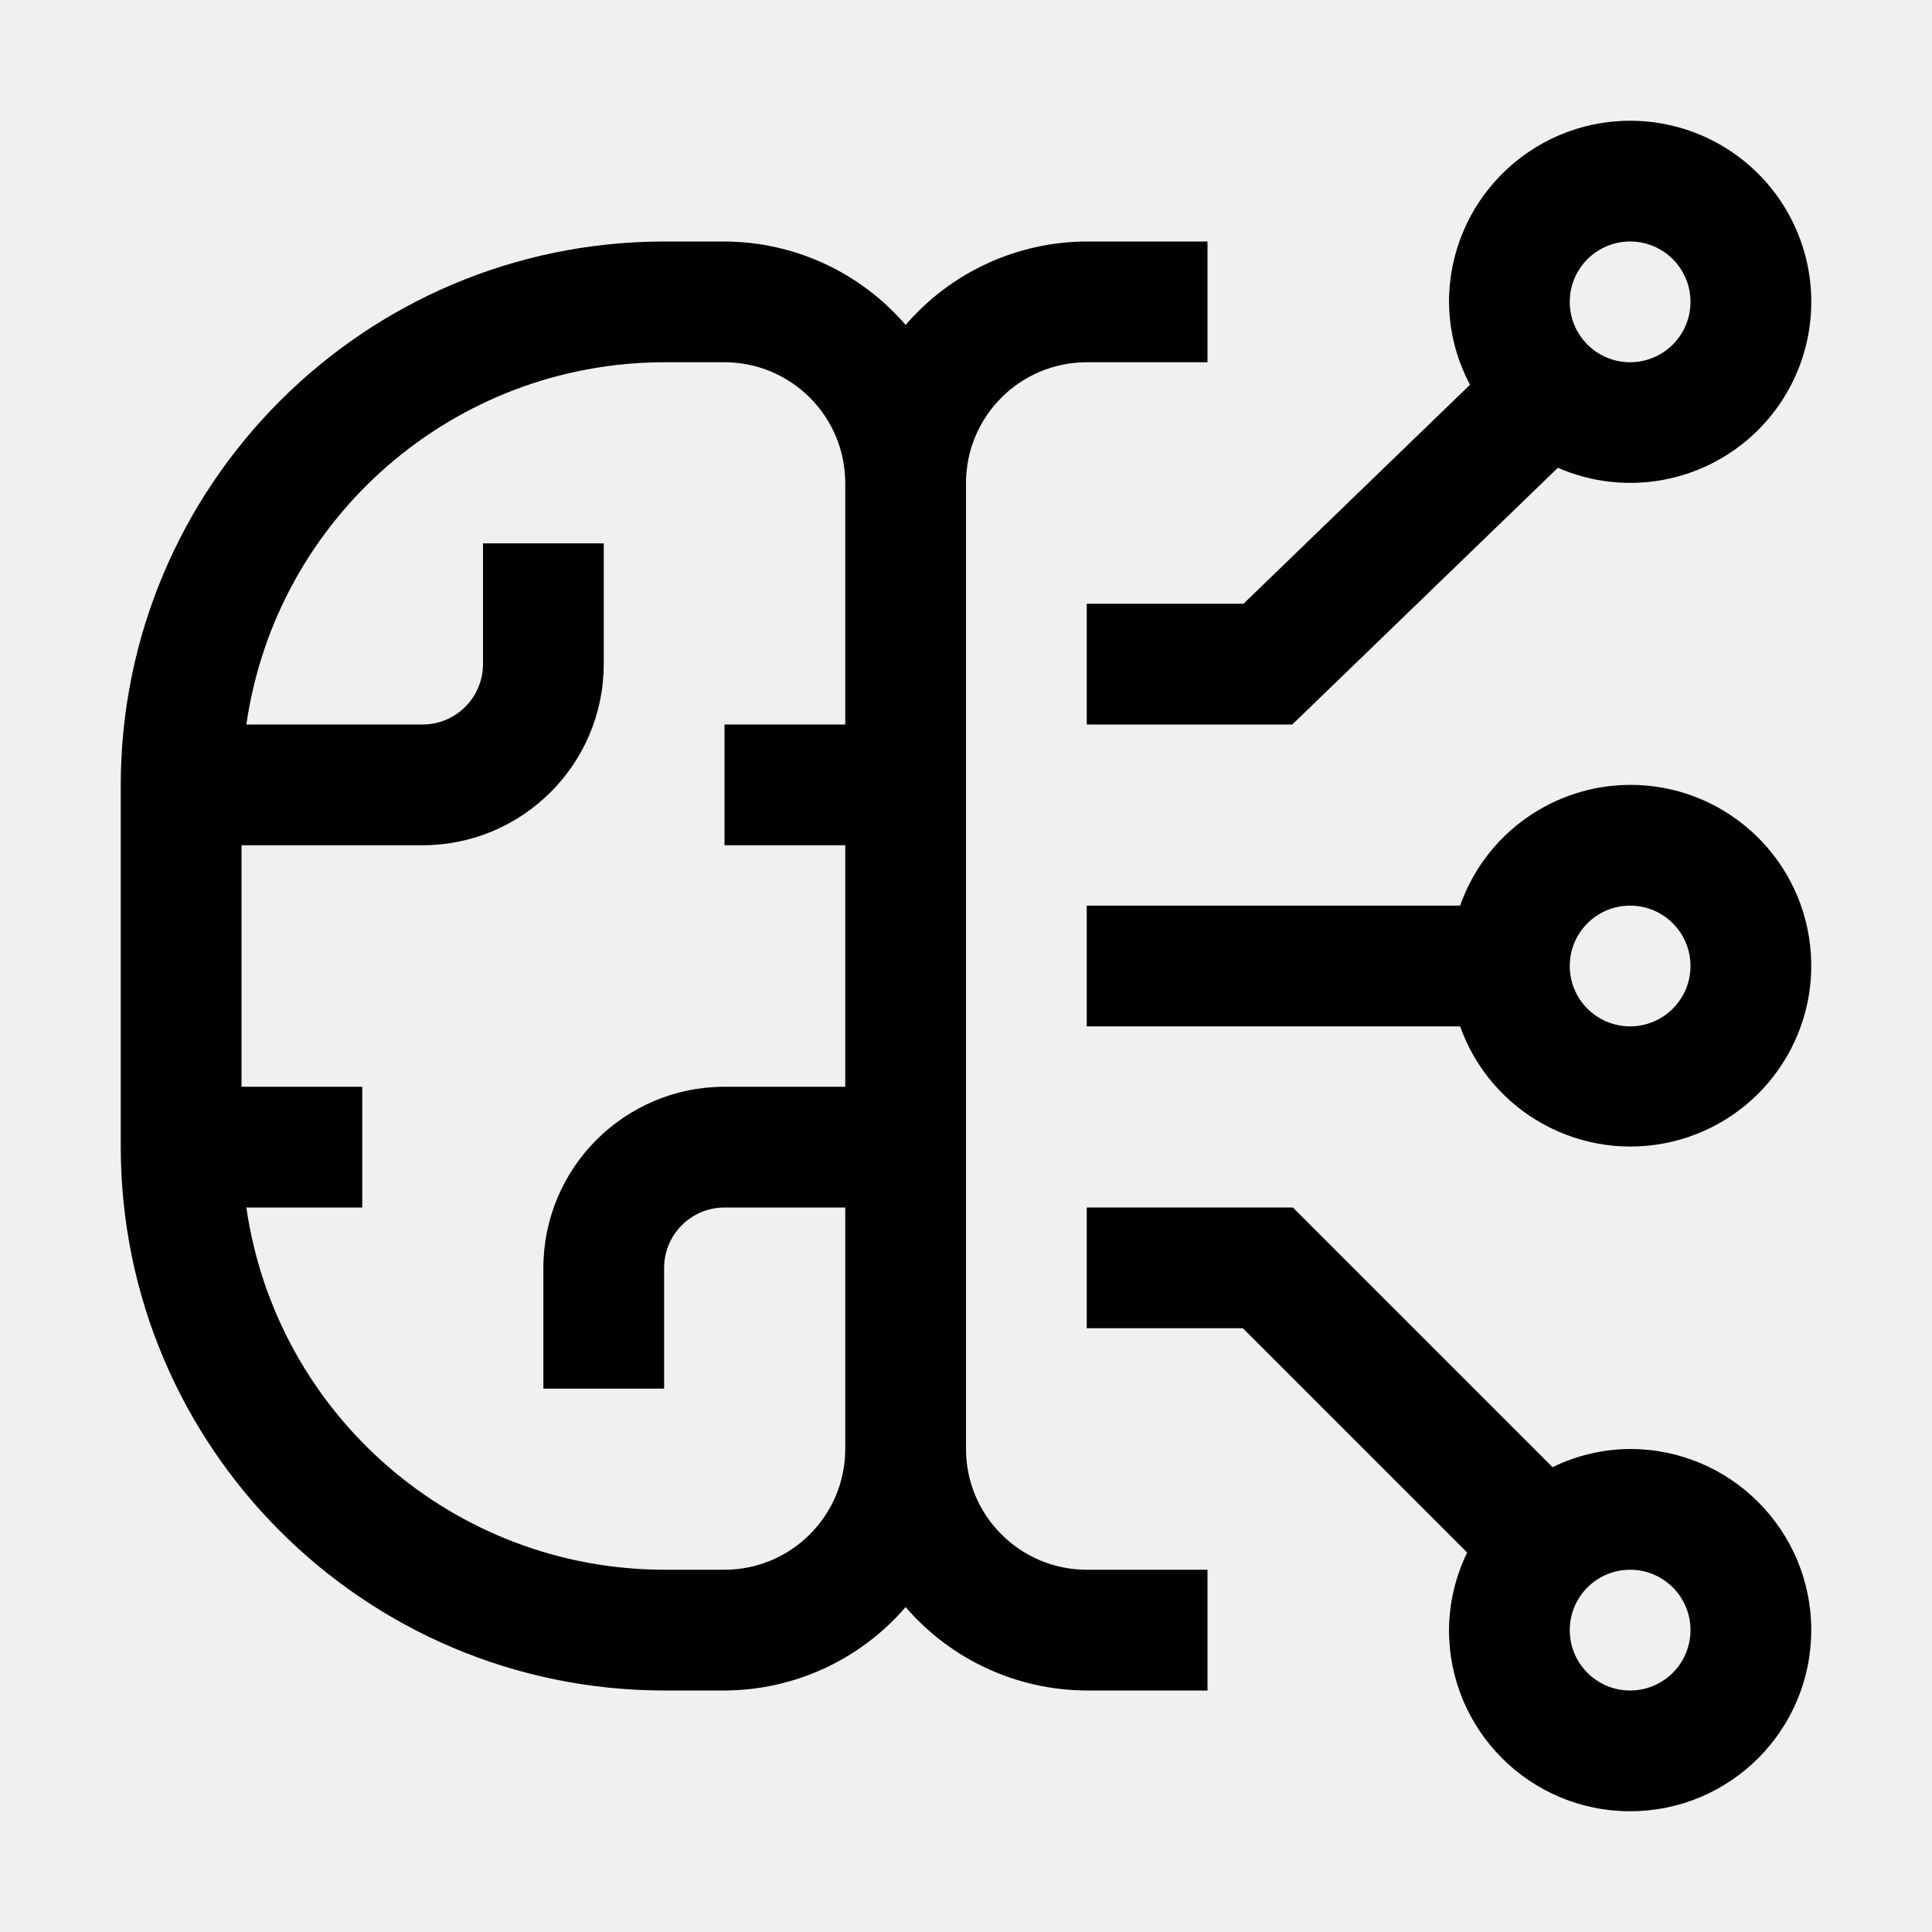
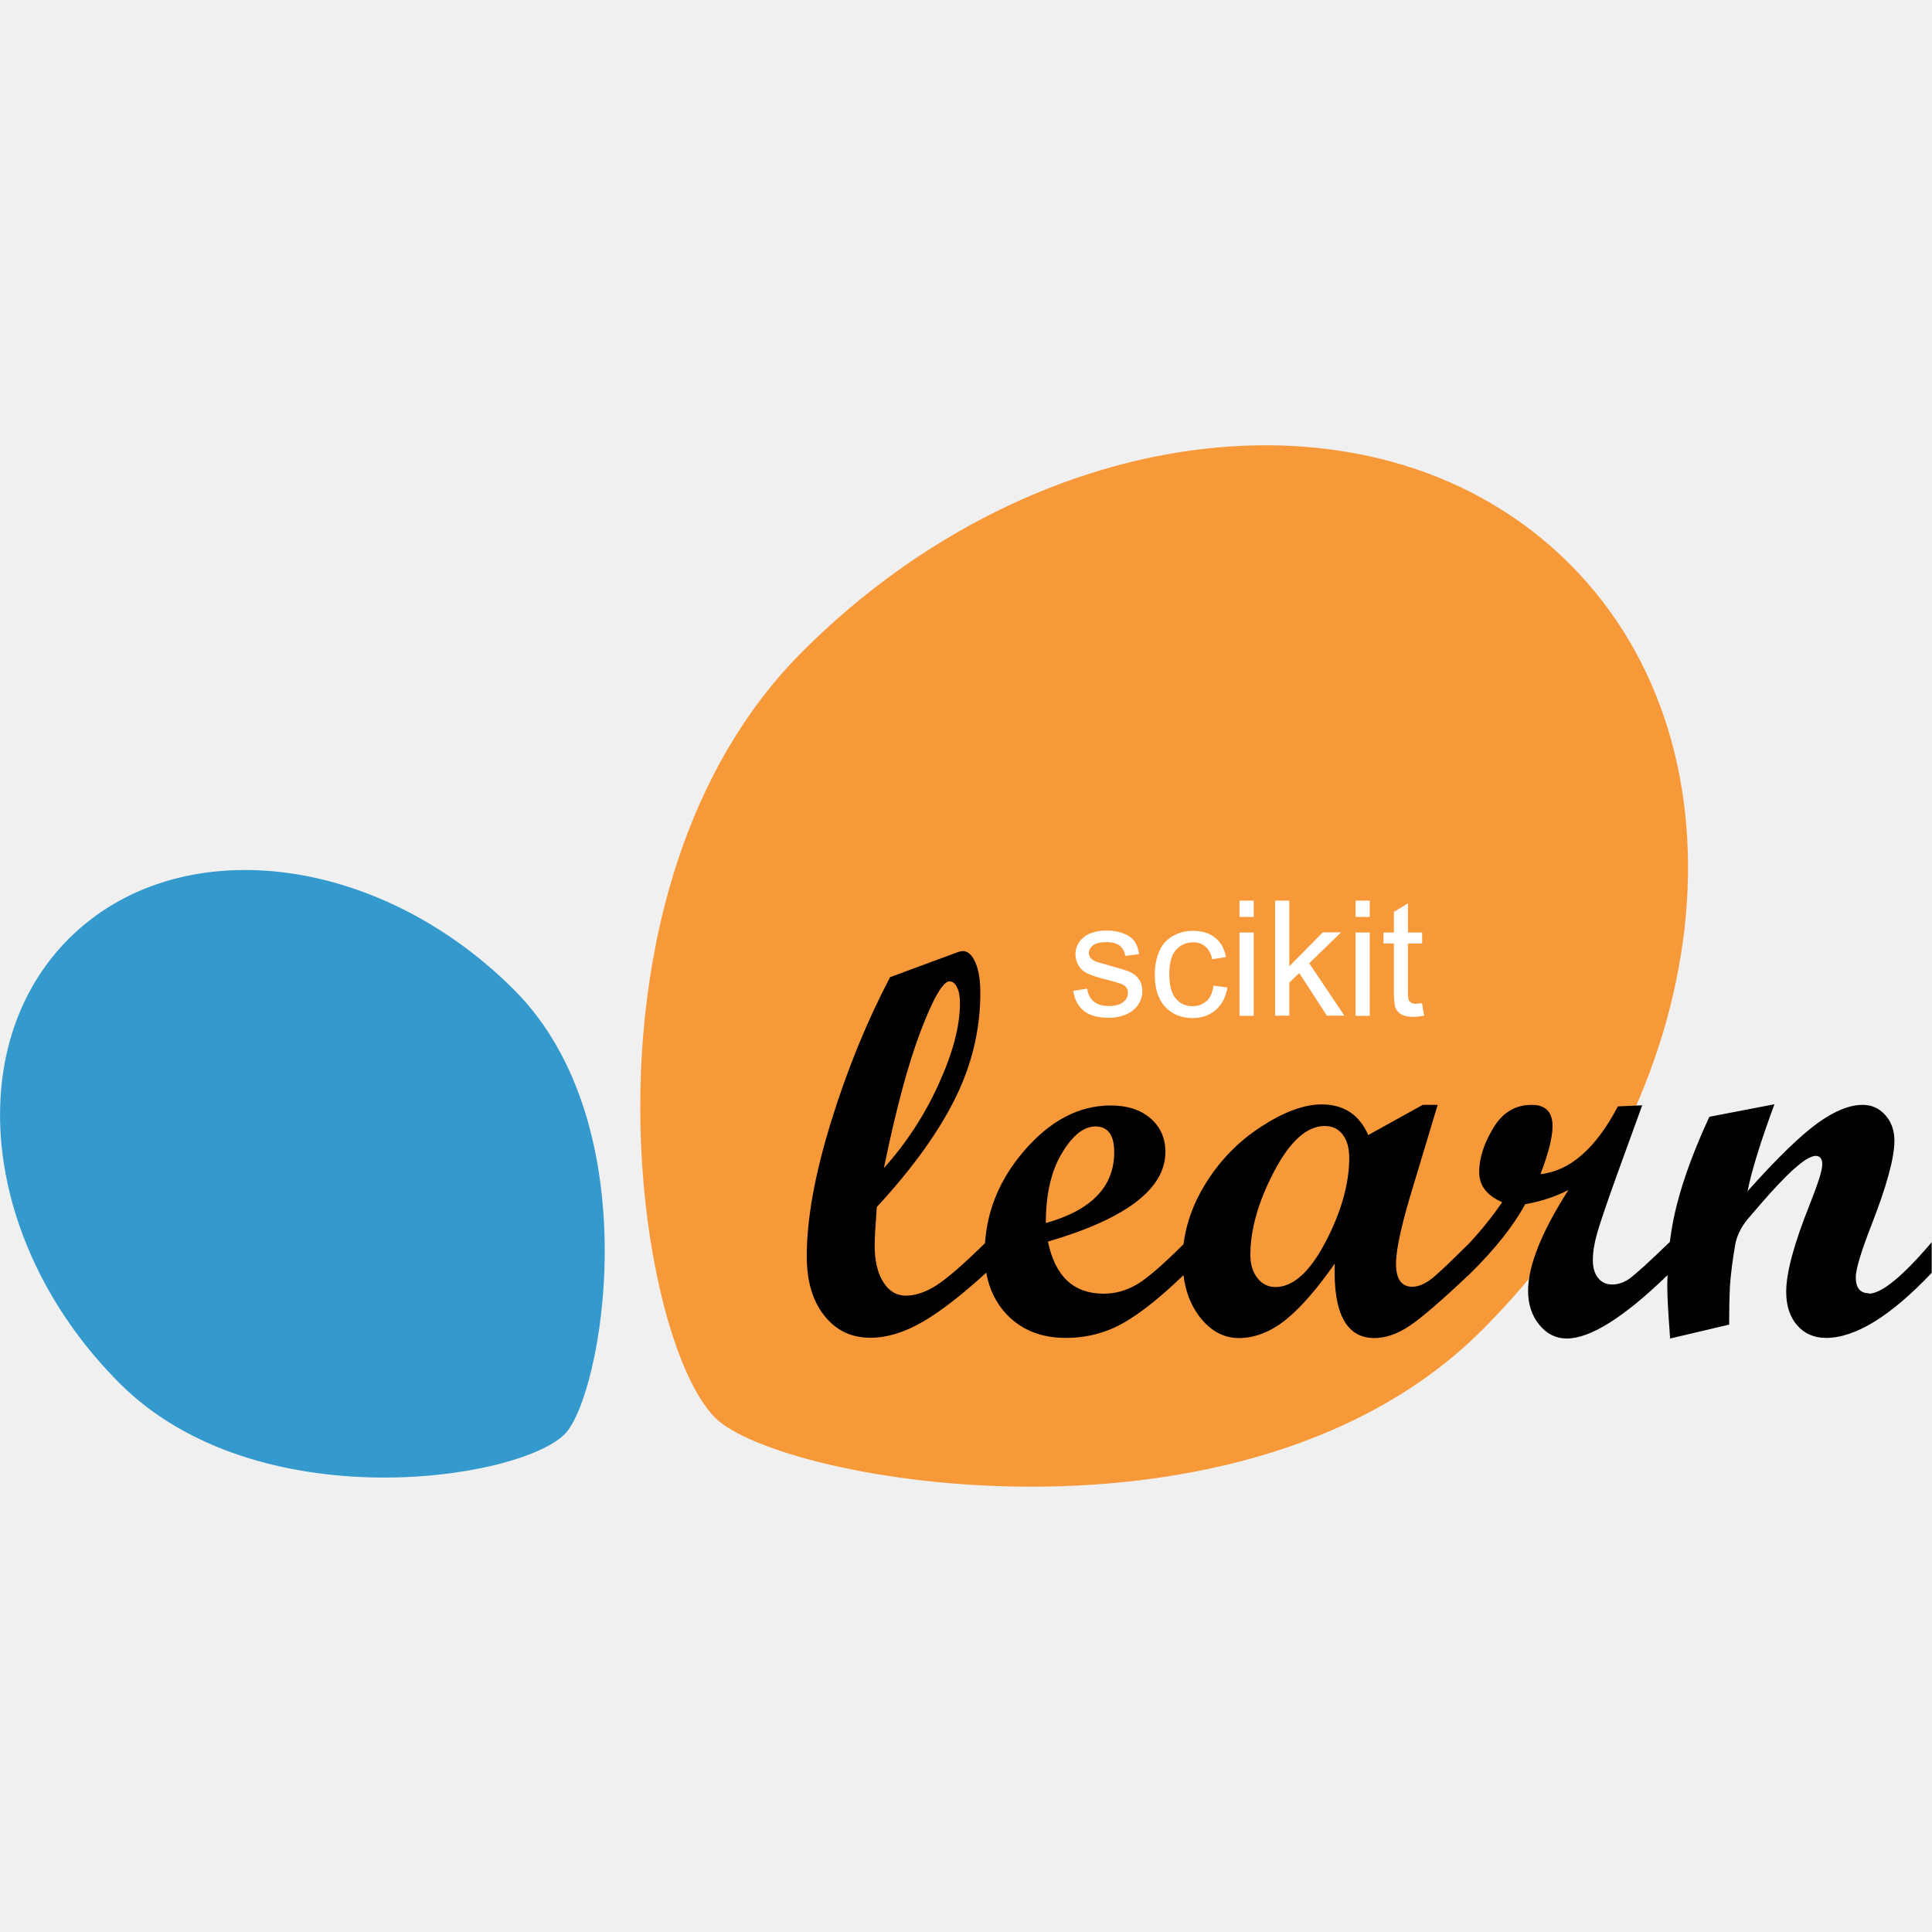
- <svg xmlns="http://www.w3.org/2000/svg" fill="#000000" width="800px" height="800px" viewBox="0 0 32 32" id="icon">
-   <defs>
-     <style>
-       .cls-1 {
-         fill: none;
-       }
-     </style>
-   </defs>
-   <path d="M27,24a2.961,2.961,0,0,0-1.285.301L21.414,20H18v2h2.586l3.715,3.715A2.966,2.966,0,0,0,24,27a3,3,0,1,0,3-3Zm0,4a1,1,0,1,1,1-1A1.001,1.001,0,0,1,27,28Z" />
-   <path d="M27,13a2.995,2.995,0,0,0-2.816,2H18v2h6.184A2.995,2.995,0,1,0,27,13Zm0,4a1,1,0,1,1,1-1A1.001,1.001,0,0,1,27,17Z" />
-   <path d="M27,2a3.003,3.003,0,0,0-3,3,2.966,2.966,0,0,0,.348,1.373L20.596,10H18v2h3.404l4.399-4.252A2.999,2.999,0,1,0,27,2Zm0,4a1,1,0,1,1,1-1A1.001,1.001,0,0,1,27,6Z" />
-   <path d="M18,6h2V4H18a3.976,3.976,0,0,0-3,1.382A3.976,3.976,0,0,0,12,4H11a9.01,9.01,0,0,0-9,9v6a9.01,9.01,0,0,0,9,9h1a3.976,3.976,0,0,0,3-1.382A3.976,3.976,0,0,0,18,28h2V26H18a2.002,2.002,0,0,1-2-2V8A2.002,2.002,0,0,1,18,6ZM12,26H11a7.005,7.005,0,0,1-6.92-6H6V18H4V14H7a3.003,3.003,0,0,0,3-3V9H8v2a1.001,1.001,0,0,1-1,1H4.08A7.005,7.005,0,0,1,11,6h1a2.002,2.002,0,0,1,2,2v4H12v2h2v4H12a3.003,3.003,0,0,0-3,3v2h2V21a1.001,1.001,0,0,1,1-1h2v4A2.002,2.002,0,0,1,12,26Z" />
-   <rect id="_Transparent_Rectangle_" data-name="&lt;Transparent Rectangle&gt;" class="cls-1" width="32" height="32" />
+ <svg xmlns="http://www.w3.org/2000/svg" viewBox="0 0 128 128">
+   <path fill="#f89939" d="M98.18 88.13c15.63-15.62 18.23-38.36 5.8-50.78-12.43-12.42-35.17-9.82-50.8 5.8-15.63 15.62-11.11 45.48-5.8 50.78 4.29 4.29 35.17 9.82 50.8-5.8Z" />
+   <path fill="#3499cd" d="M34.04 65.56c-9.07-9.06-22.27-10.57-29.48-3.37-7.21 7.21-5.7 20.4 3.37 29.46 9.07 9.07 26.4 6.44 29.48 3.37 2.49-2.49 5.71-20.4-3.37-29.46Z" />
+   <path fill="#010101" d="M123.82 85.68c-.58 0-.87-.35-.87-1.06 0-.53.35-1.69 1.04-3.46 1.01-2.59 1.52-4.45 1.52-5.58 0-.68-.2-1.25-.6-1.7-.4-.45-.9-.68-1.5-.68-.88 0-1.89.41-3.03 1.24-1.14.83-2.67 2.32-4.6 4.48.28-1.4.88-3.32 1.78-5.76l-4.31.83c-.98 2.12-1.69 4.03-2.13 5.73-.22.83-.38 1.69-.49 2.56-1.35 1.31-2.23 2.1-2.61 2.39-.39.29-.8.43-1.22.43-.39 0-.7-.15-.93-.44-.23-.29-.34-.69-.34-1.18 0-.53.1-1.14.3-1.83s.64-1.99 1.33-3.9l1.64-4.52-1.61.07c-1.46 2.78-3.17 4.28-5.13 4.49.53-1.38.8-2.44.8-3.18 0-.94-.46-1.41-1.38-1.41-1.09 0-1.94.51-2.55 1.54-.62 1.03-.93 2-.93 2.91s.51 1.55 1.52 2c-.66.97-1.4 1.88-2.2 2.74-.95.94-1.69 1.66-2.23 2.13-.55.49-1.06.73-1.52.73-.72 0-1.08-.51-1.08-1.52s.4-2.75 1.2-5.35l1.56-5.18h-.99l-3.61 2c-.59-1.35-1.62-2.03-3.09-2.03-1.17 0-2.51.5-4.03 1.49-1.52.99-2.77 2.28-3.74 3.89-.75 1.24-1.21 2.54-1.38 3.88-1.36 1.36-2.38 2.24-3.06 2.65-.71.42-1.45.63-2.23.63-1.99 0-3.22-1.15-3.69-3.45 5.19-1.52 7.78-3.5 7.78-5.94 0-.92-.33-1.66-.99-2.23-.66-.57-1.54-.85-2.63-.85-2.11 0-4.03 1.01-5.76 3.03-1.57 1.83-2.42 3.86-2.57 6.09-1.43 1.41-2.51 2.34-3.21 2.79-.72.46-1.4.69-2.03.69s-1.13-.3-1.5-.9c-.38-.6-.57-1.41-.57-2.44 0-.46.05-1.3.14-2.53 2.36-2.56 4.09-4.96 5.2-7.21 1.11-2.25 1.66-4.58 1.66-6.98 0-.85-.11-1.52-.33-2.02-.22-.5-.5-.75-.84-.75-.07 0-.18.02-.32.07l-4.49 1.66c-1.53 2.92-2.84 6.11-3.91 9.58-1.07 3.46-1.61 6.43-1.61 8.9 0 1.65.38 2.96 1.16 3.94.77.98 1.79 1.47 3.05 1.47 1.1 0 2.25-.35 3.46-1.05 1.21-.7 2.61-1.79 4.22-3.26s0-.02 0-.02c.19 1.11.65 2.04 1.37 2.8.99 1.02 2.28 1.54 3.88 1.54 1.44 0 2.75-.35 3.94-1.05 1.15-.67 2.44-1.72 3.88-3.11.12 1.04.46 1.94 1.03 2.71.73.97 1.61 1.46 2.64 1.46s2.09-.4 3.09-1.2c1-.8 2.08-2.05 3.26-3.73-.11 3.29.77 4.93 2.63 4.93.74 0 1.52-.27 2.33-.81s2.16-1.71 4.05-3.5c1.64-1.62 2.84-3.14 3.61-4.56 1.04-.18 1.99-.49 2.86-.94-1.78 2.79-2.67 5.02-2.67 6.68 0 .9.25 1.65.74 2.25.49.6 1.1.91 1.82.91 1.57 0 3.8-1.41 6.68-4.2 0 .22-.02.43-.02.65 0 .78.07 1.96.19 3.55l3.91-.92c0-1.06.02-1.9.05-2.53.06-.84.18-1.76.35-2.76.11-.59.38-1.15.81-1.68l.99-1.15c.36-.42.71-.8 1.02-1.13.37-.39.7-.72.99-.99.33-.29.62-.53.87-.69.27-.16.49-.25.65-.25.29 0 .44.19.44.57s-.28 1.26-.83 2.65c-1.04 2.59-1.56 4.52-1.56 5.78 0 .93.24 1.67.73 2.23.48.55 1.12.83 1.91.83 1.94 0 4.28-1.44 7-4.31V82.3c-1.93 2.27-3.32 3.41-4.18 3.41Zm-65.26-8.29c.8-3.91 1.62-6.94 2.45-9.11.83-2.17 1.47-3.26 1.9-3.26.2 0 .37.13.5.4.13.26.19.62.19 1.05 0 1.49-.46 3.26-1.4 5.33-.93 2.06-2.15 3.93-3.64 5.59Zm11.79-.98c.71-1.19 1.45-1.78 2.23-1.78.82 0 1.24.57 1.24 1.7 0 2.29-1.51 3.85-4.53 4.7 0-1.9.35-3.44 1.06-4.62Zm17.48 5.85c-1.04 2.01-2.16 3.01-3.33 3.01-.48 0-.88-.2-1.19-.59-.31-.39-.47-.91-.47-1.55 0-1.68.53-3.53 1.58-5.53 1.05-2 2.17-3 3.35-3 .49 0 .89.18 1.18.56.29.37.44.89.44 1.55 0 1.7-.52 3.55-1.56 5.56Z" />
+   <path fill="#fff" d="M75.46 64.88c.15.21.22.48.22.8s-.09.61-.27.88-.44.49-.79.64c-.34.15-.73.23-1.16.23-.72 0-1.26-.15-1.64-.45s-.62-.74-.72-1.33l.93-.15c.05.37.2.66.43.85.24.2.57.3 1 .3s.75-.09.96-.26c.21-.17.31-.38.31-.62 0-.21-.09-.38-.28-.5-.13-.08-.45-.19-.96-.32-.69-.17-1.16-.32-1.43-.45s-.47-.3-.6-.53-.21-.47-.21-.74c0-.25.06-.47.17-.68.11-.21.27-.38.46-.52.15-.11.34-.2.59-.27.25-.07.52-.11.81-.11.43 0 .81.06 1.14.19.33.12.57.29.73.51.16.21.26.5.32.86l-.92.12c-.04-.28-.16-.51-.36-.67-.2-.16-.48-.24-.85-.24-.43 0-.74.07-.92.21-.18.14-.28.31-.28.5 0 .12.04.23.11.33.08.1.2.18.36.25.09.03.37.11.83.24.66.18 1.12.32 1.39.43.26.11.47.28.62.49Zm4.47 1.44c-.25.23-.55.34-.92.34-.46 0-.83-.17-1.11-.5s-.43-.88-.43-1.62.15-1.27.44-1.6.68-.51 1.15-.51c.31 0 .58.09.8.28.22.19.37.47.46.84l.91-.14c-.11-.56-.35-.99-.73-1.29-.38-.3-.87-.45-1.47-.45-.48 0-.91.11-1.32.34-.4.22-.71.56-.9 1.01-.2.45-.3.97-.3 1.57 0 .92.23 1.63.69 2.12.46.49 1.07.74 1.82.74.6 0 1.11-.18 1.53-.54.41-.36.67-.86.77-1.49l-.92-.12c-.07.47-.22.81-.47 1.04Zm2.19.98h.94v-5.52h-.94v5.52Zm0-6.55h.94v-1.08h-.94v1.08Zm6.73 1.02h-1.21l-2.22 2.25v-4.35h-.94v7.62h.94V65.1l.66-.63 1.83 2.82h1.16l-2.33-3.47 2.11-2.05Zm.96-1.02h.94v-1.08h-.94v1.08Zm0 6.55h.94v-5.52h-.94v5.52Zm4.41-.84c-.17.02-.31.04-.41.04-.14 0-.25-.02-.32-.07s-.13-.11-.16-.18c-.03-.08-.05-.25-.05-.51v-3.23h.94v-.73h-.94v-1.93l-.93.56v1.37h-.69v.73h.69v3.18c0 .56.04.93.11 1.1.08.18.21.32.39.42.19.11.45.16.79.16.21 0 .44-.03.71-.08l-.14-.83Z" />
</svg>
